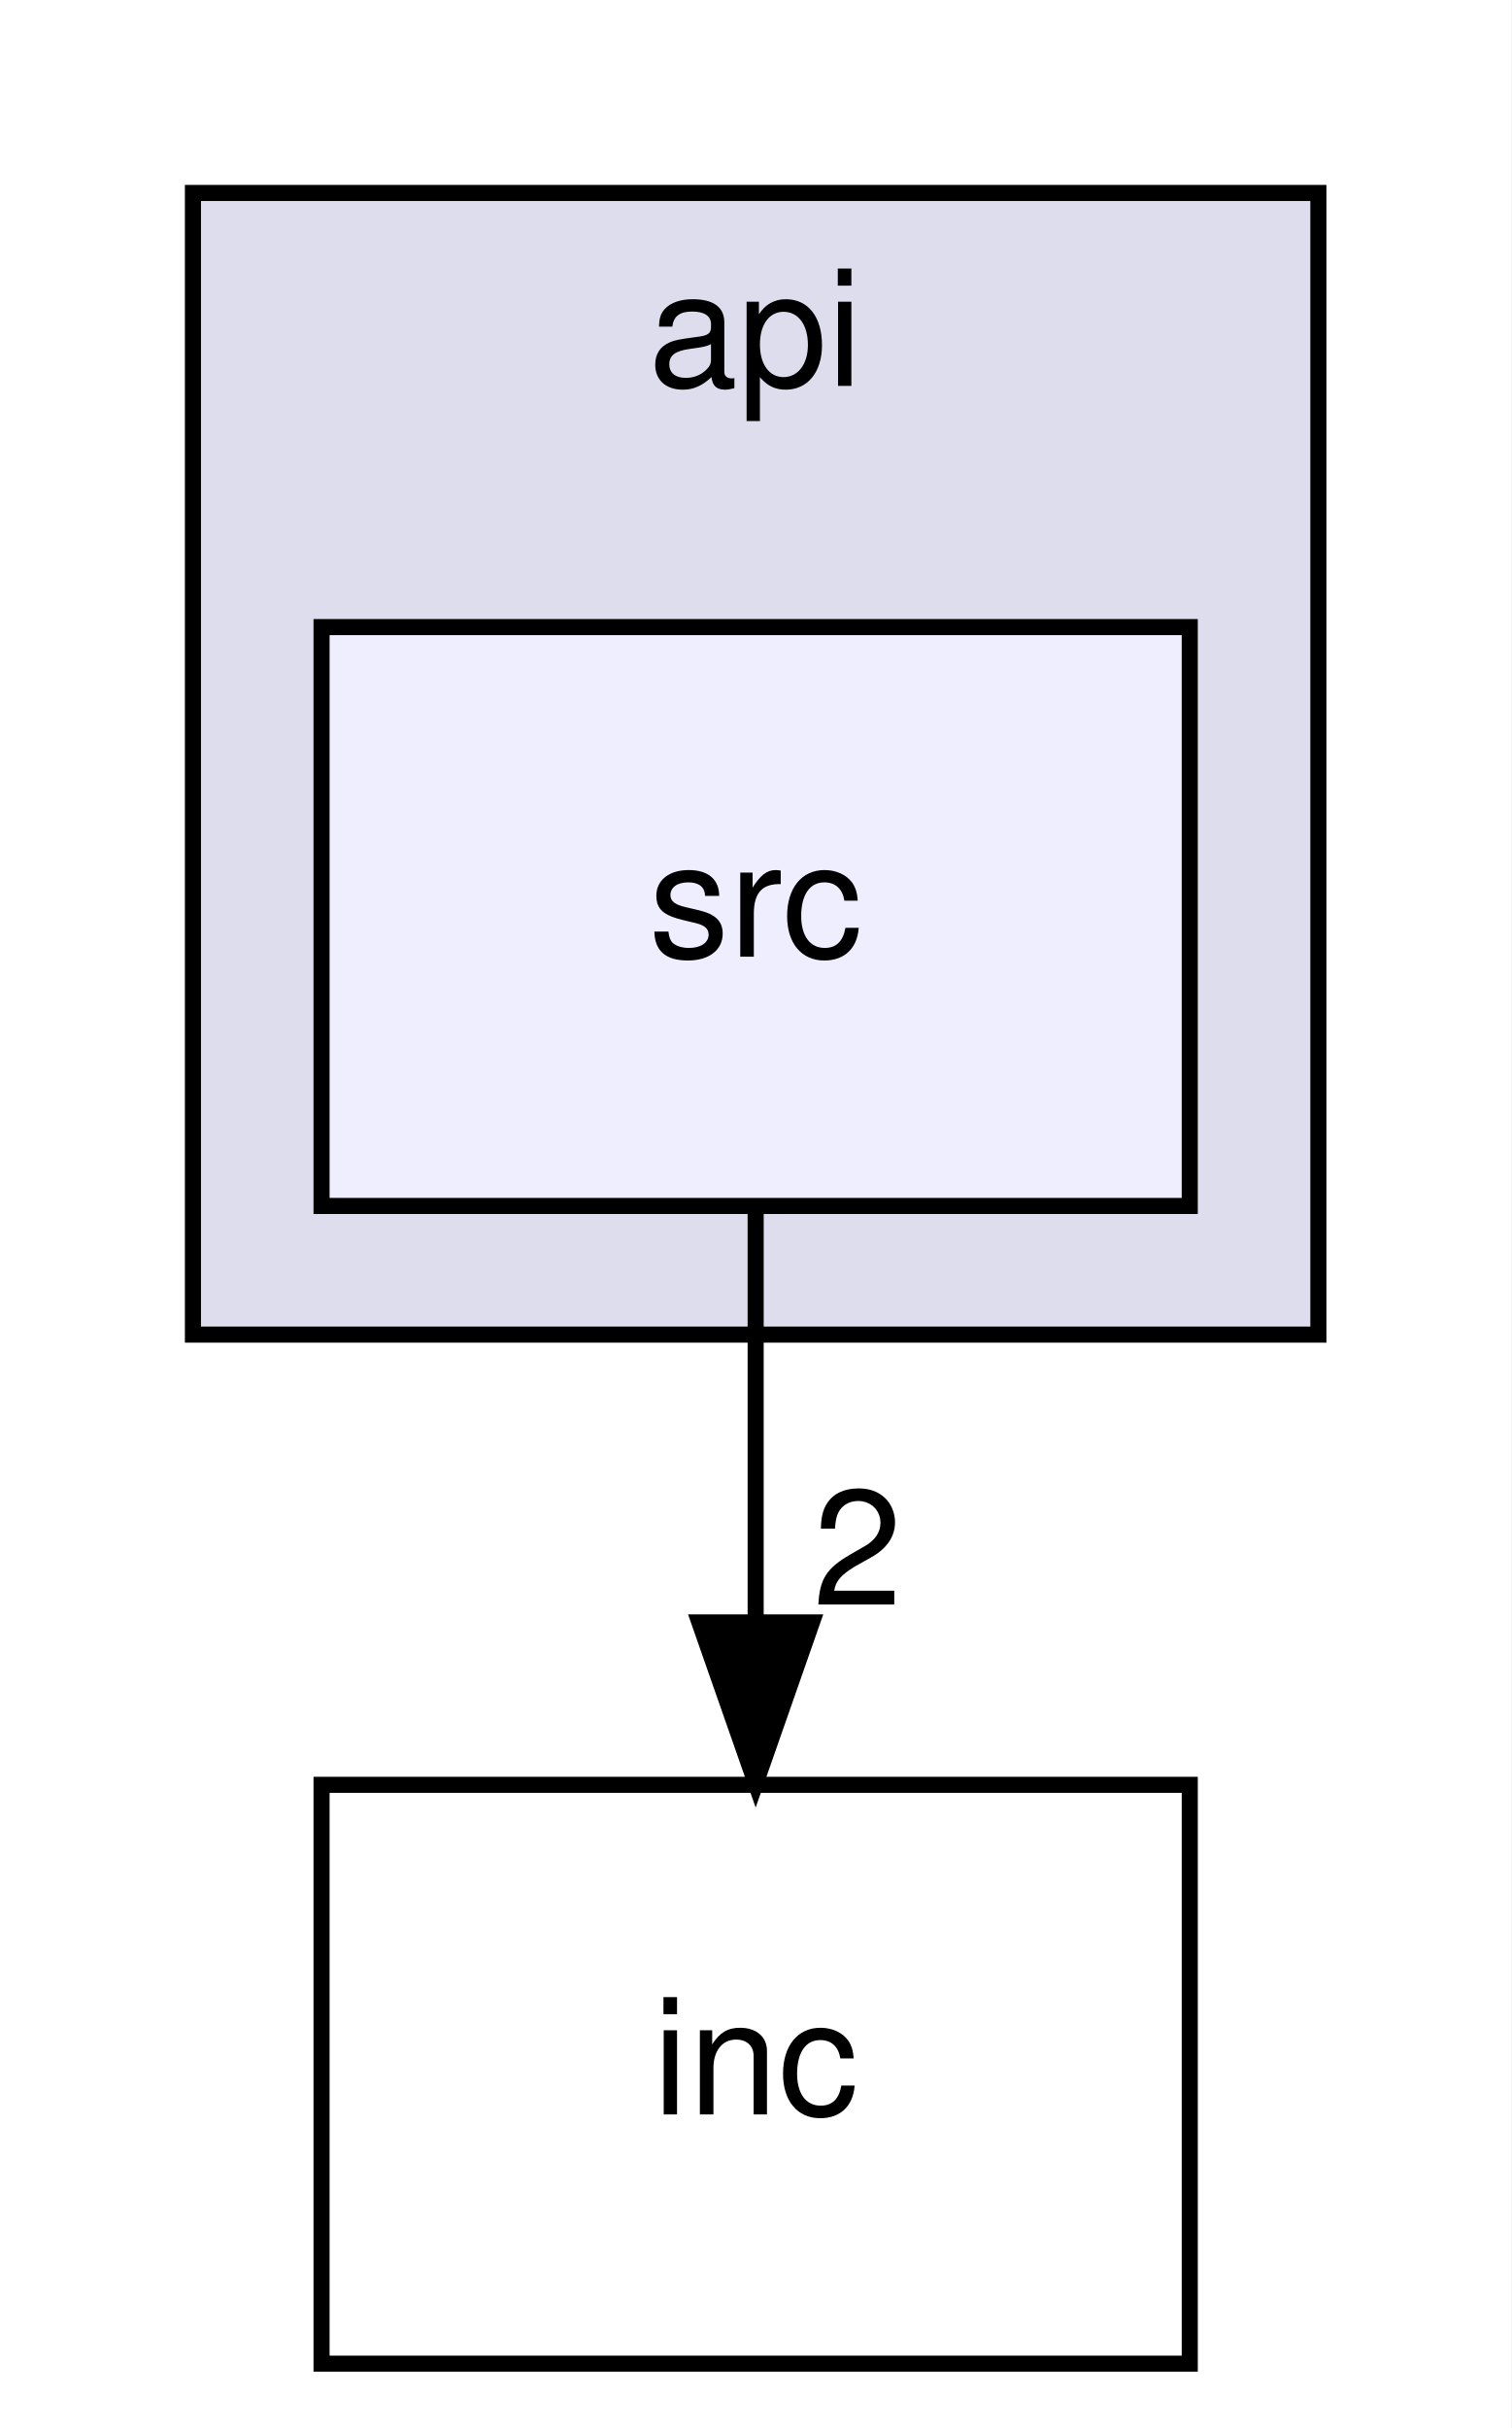
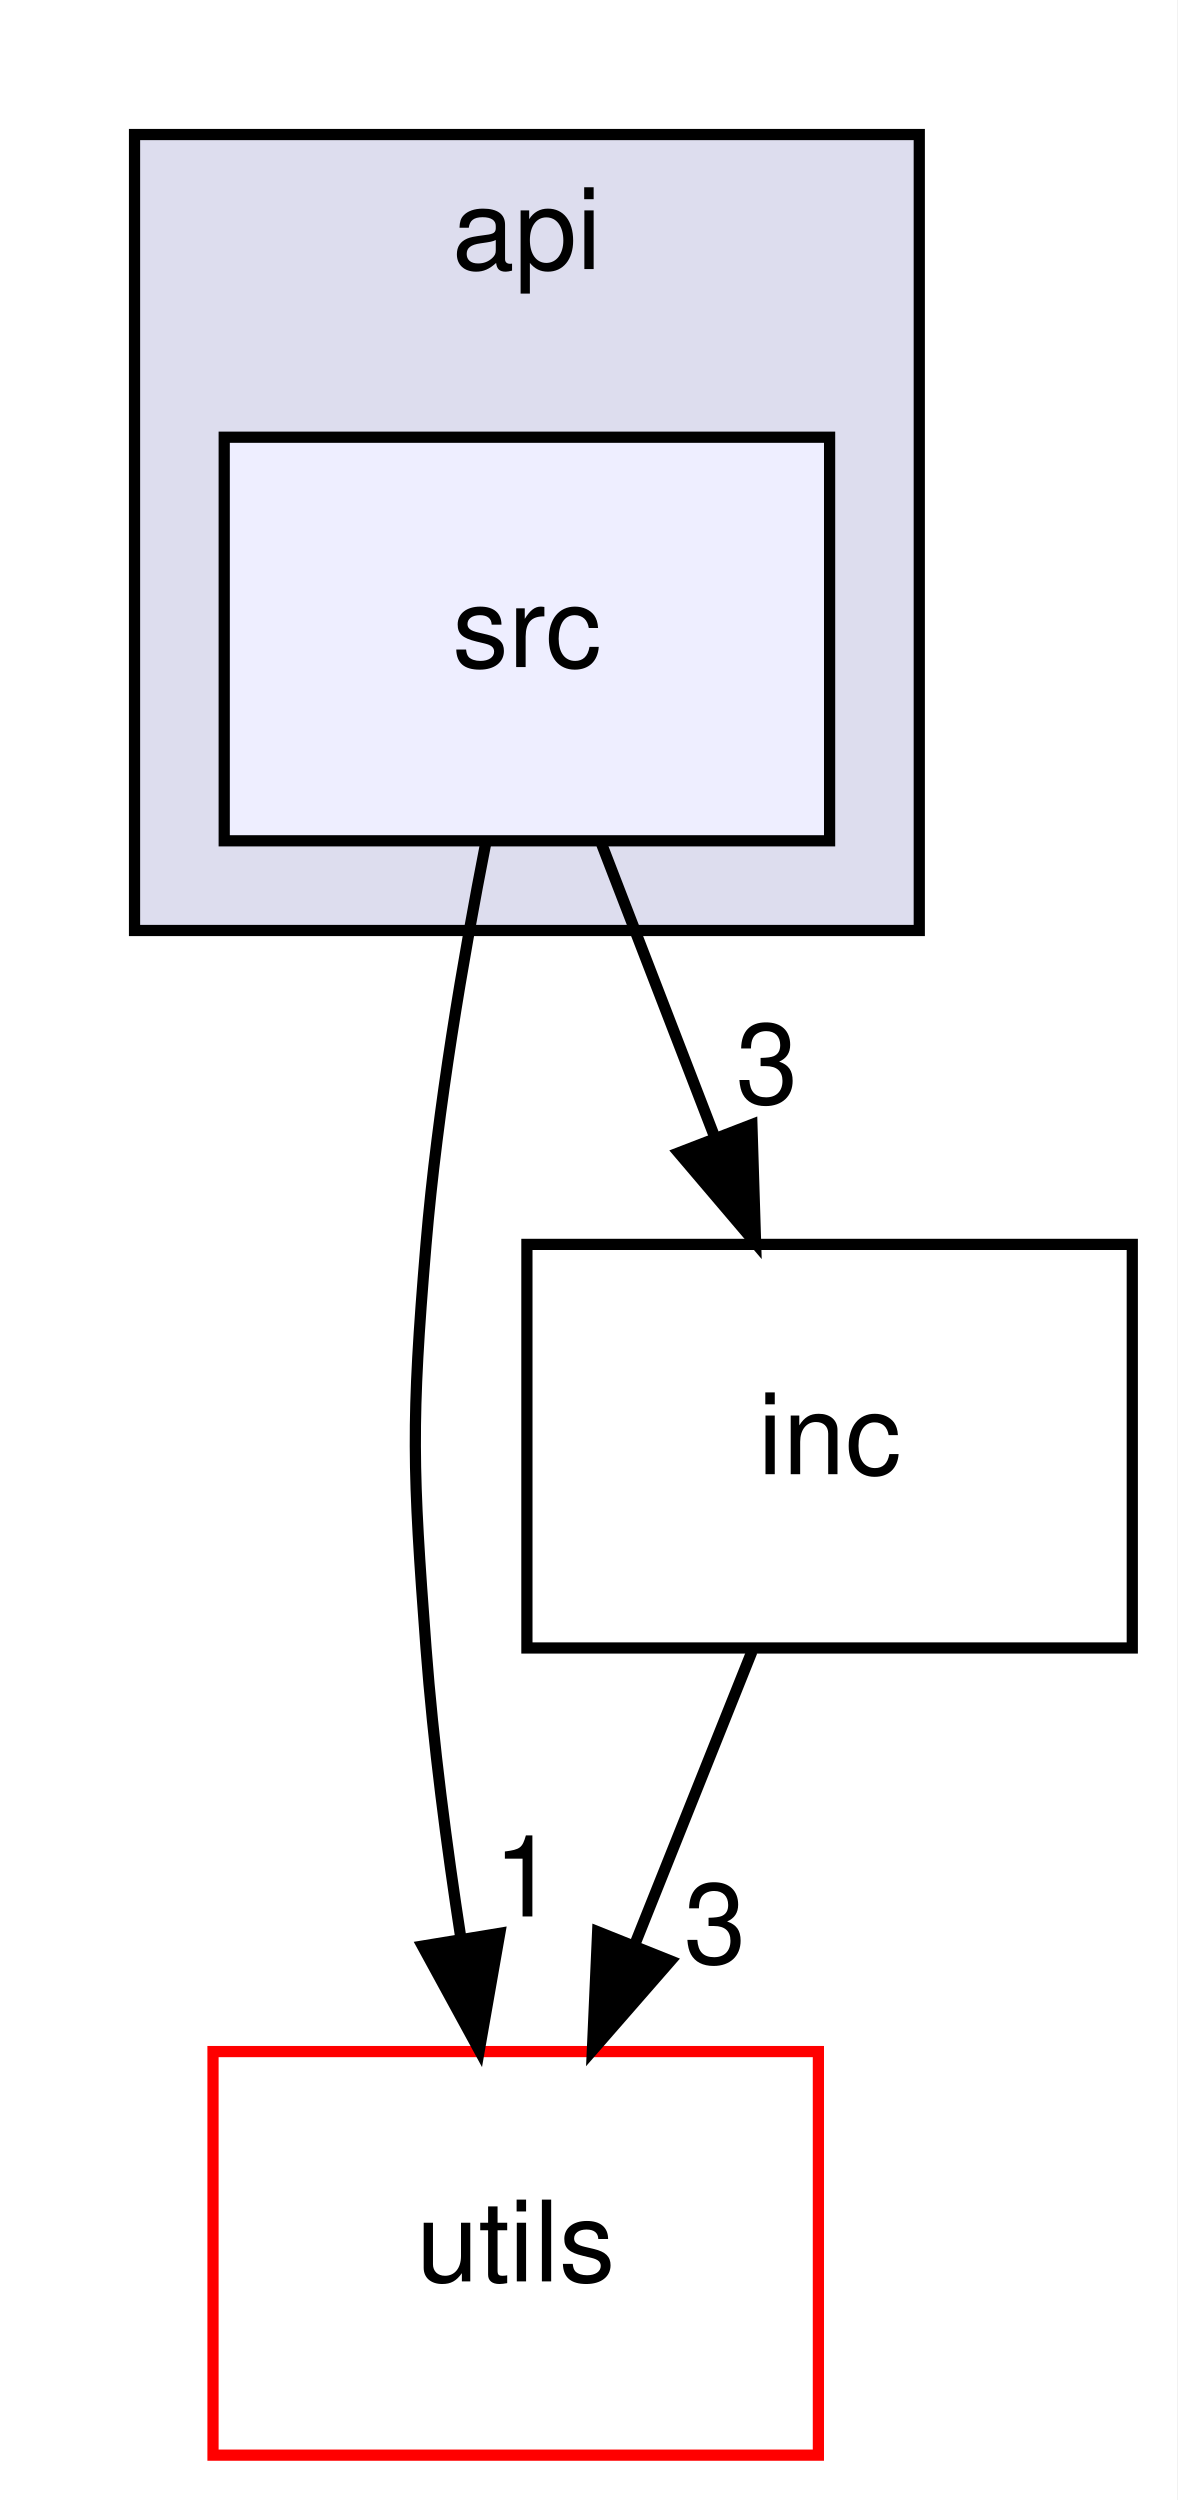
- <svg xmlns="http://www.w3.org/2000/svg" xmlns:xlink="http://www.w3.org/1999/xlink" width="94pt" height="151pt" viewBox="0.00 0.00 94.00 151.00">
-   <g id="graph0" class="graph" transform="scale(1 1) rotate(0) translate(4 147)">
-     <polygon fill="white" stroke="transparent" points="-4,4 -4,-147 90,-147 90,4 -4,4" />
+ <svg xmlns="http://www.w3.org/2000/svg" xmlns:xlink="http://www.w3.org/1999/xlink" width="105pt" height="223pt" viewBox="0.00 0.00 105.00 223.00">
+   <g id="graph0" class="graph" transform="scale(1 1) rotate(0) translate(4 219)">
+     <polygon fill="white" stroke="transparent" points="-4,4 -4,-219 101,-219 101,4 -4,4" />
    <g id="clust1" class="cluster">
      <g id="a_clust1">
        <a xlink:href="dir_0188a3e6da905bc60aceb35bf790b8c9.html" target="_top" xlink:title="api">
-           <polygon fill="#ddddee" stroke="black" points="8,-64 8,-135 78,-135 78,-64 8,-64" />
-           <text text-anchor="middle" x="43" y="-123" font-family="Helvetica,sans-Serif" font-size="10.00">api</text>
+           <polygon fill="#ddddee" stroke="black" points="8,-136 8,-207 78,-207 78,-136 8,-136" />
+           <text text-anchor="middle" x="43" y="-195" font-family="Helvetica,sans-Serif" font-size="10.00">api</text>
        </a>
      </g>
    </g>
    <g id="node1" class="node">
      <g id="a_node1">
        <a xlink:href="dir_6be4c07e098dacc91071118ce4f28ca8.html" target="_top" xlink:title="src">
-           <polygon fill="#eeeeff" stroke="black" points="70,-108 16,-108 16,-72 70,-72 70,-108" />
-           <text text-anchor="middle" x="43" y="-87.5" font-family="Helvetica,sans-Serif" font-size="10.00">src</text>
+           <polygon fill="#eeeeff" stroke="black" points="70,-180 16,-180 16,-144 70,-144 70,-180" />
+           <text text-anchor="middle" x="43" y="-159.5" font-family="Helvetica,sans-Serif" font-size="10.00">src</text>
        </a>
      </g>
    </g>
    <g id="node2" class="node">
      <g id="a_node2">
-         <a xlink:href="dir_d218fd71c02742082feaad64e43c1ecd.html" target="_top" xlink:title="inc">
-           <polygon fill="none" stroke="black" points="70,-36 16,-36 16,0 70,0 70,-36" />
-           <text text-anchor="middle" x="43" y="-15.5" font-family="Helvetica,sans-Serif" font-size="10.00">inc</text>
+         <a xlink:href="dir_cbdb8362360e11eafe2fa3bc74cf0ffd.html" target="_top" xlink:title="utils">
+           <polygon fill="white" stroke="red" points="69,-36 15,-36 15,0 69,0 69,-36" />
+           <text text-anchor="middle" x="42" y="-15.5" font-family="Helvetica,sans-Serif" font-size="10.00">utils</text>
        </a>
      </g>
    </g>
    <g id="edge1" class="edge">
-       <path fill="none" stroke="black" d="M43,-71.7C43,-63.98 43,-54.71 43,-46.11" />
-       <polygon fill="black" stroke="black" points="46.5,-46.1 43,-36.1 39.5,-46.1 46.5,-46.1" />
+       <path fill="none" stroke="black" d="M39.35,-143.91C37.32,-133.57 35.02,-120.09 34,-108 32.66,-92.06 32.8,-87.96 34,-72 34.64,-63.52 35.84,-54.34 37.12,-46.04" />
+       <polygon fill="black" stroke="black" points="40.58,-46.55 38.75,-36.11 33.68,-45.41 40.58,-46.55" />
      <g id="a_edge1-headlabel">
-         <a xlink:href="dir_000002_000001.html" target="_top" xlink:title="2">
-           <text text-anchor="middle" x="49.34" y="-47.2" font-family="Helvetica,sans-Serif" font-size="10.00">2</text>
+         <a xlink:href="dir_000002_000019.html" target="_top" xlink:title="1">
+           <text text-anchor="middle" x="42.8" y="-48.05" font-family="Helvetica,sans-Serif" font-size="10.00">1</text>
+         </a>
+       </g>
+     </g>
+     <g id="node3" class="node">
+       <g id="a_node3">
+         <a xlink:href="dir_d218fd71c02742082feaad64e43c1ecd.html" target="_top" xlink:title="inc">
+           <polygon fill="none" stroke="black" points="97,-108 43,-108 43,-72 97,-72 97,-108" />
+           <text text-anchor="middle" x="70" y="-87.5" font-family="Helvetica,sans-Serif" font-size="10.00">inc</text>
+         </a>
+       </g>
+     </g>
+     <g id="edge2" class="edge">
+       <path fill="none" stroke="black" d="M49.67,-143.7C52.71,-135.81 56.38,-126.3 59.76,-117.55" />
+       <polygon fill="black" stroke="black" points="63.07,-118.69 63.4,-108.1 56.54,-116.17 63.07,-118.69" />
+       <g id="a_edge2-headlabel">
+         <a xlink:href="dir_000002_000001.html" target="_top" xlink:title="3">
+           <text text-anchor="middle" x="64.42" y="-120.57" font-family="Helvetica,sans-Serif" font-size="10.00">3</text>
+         </a>
+       </g>
+     </g>
+     <g id="edge3" class="edge">
+       <path fill="none" stroke="black" d="M63.08,-71.7C59.93,-63.81 56.12,-54.3 52.62,-45.55" />
+       <polygon fill="black" stroke="black" points="55.81,-44.09 48.84,-36.1 49.31,-46.69 55.81,-44.09" />
+       <g id="a_edge3-headlabel">
+         <a xlink:href="dir_000001_000019.html" target="_top" xlink:title="3">
+           <text text-anchor="middle" x="59.78" y="-43.87" font-family="Helvetica,sans-Serif" font-size="10.00">3</text>
        </a>
      </g>
    </g>
  </g>
</svg>
